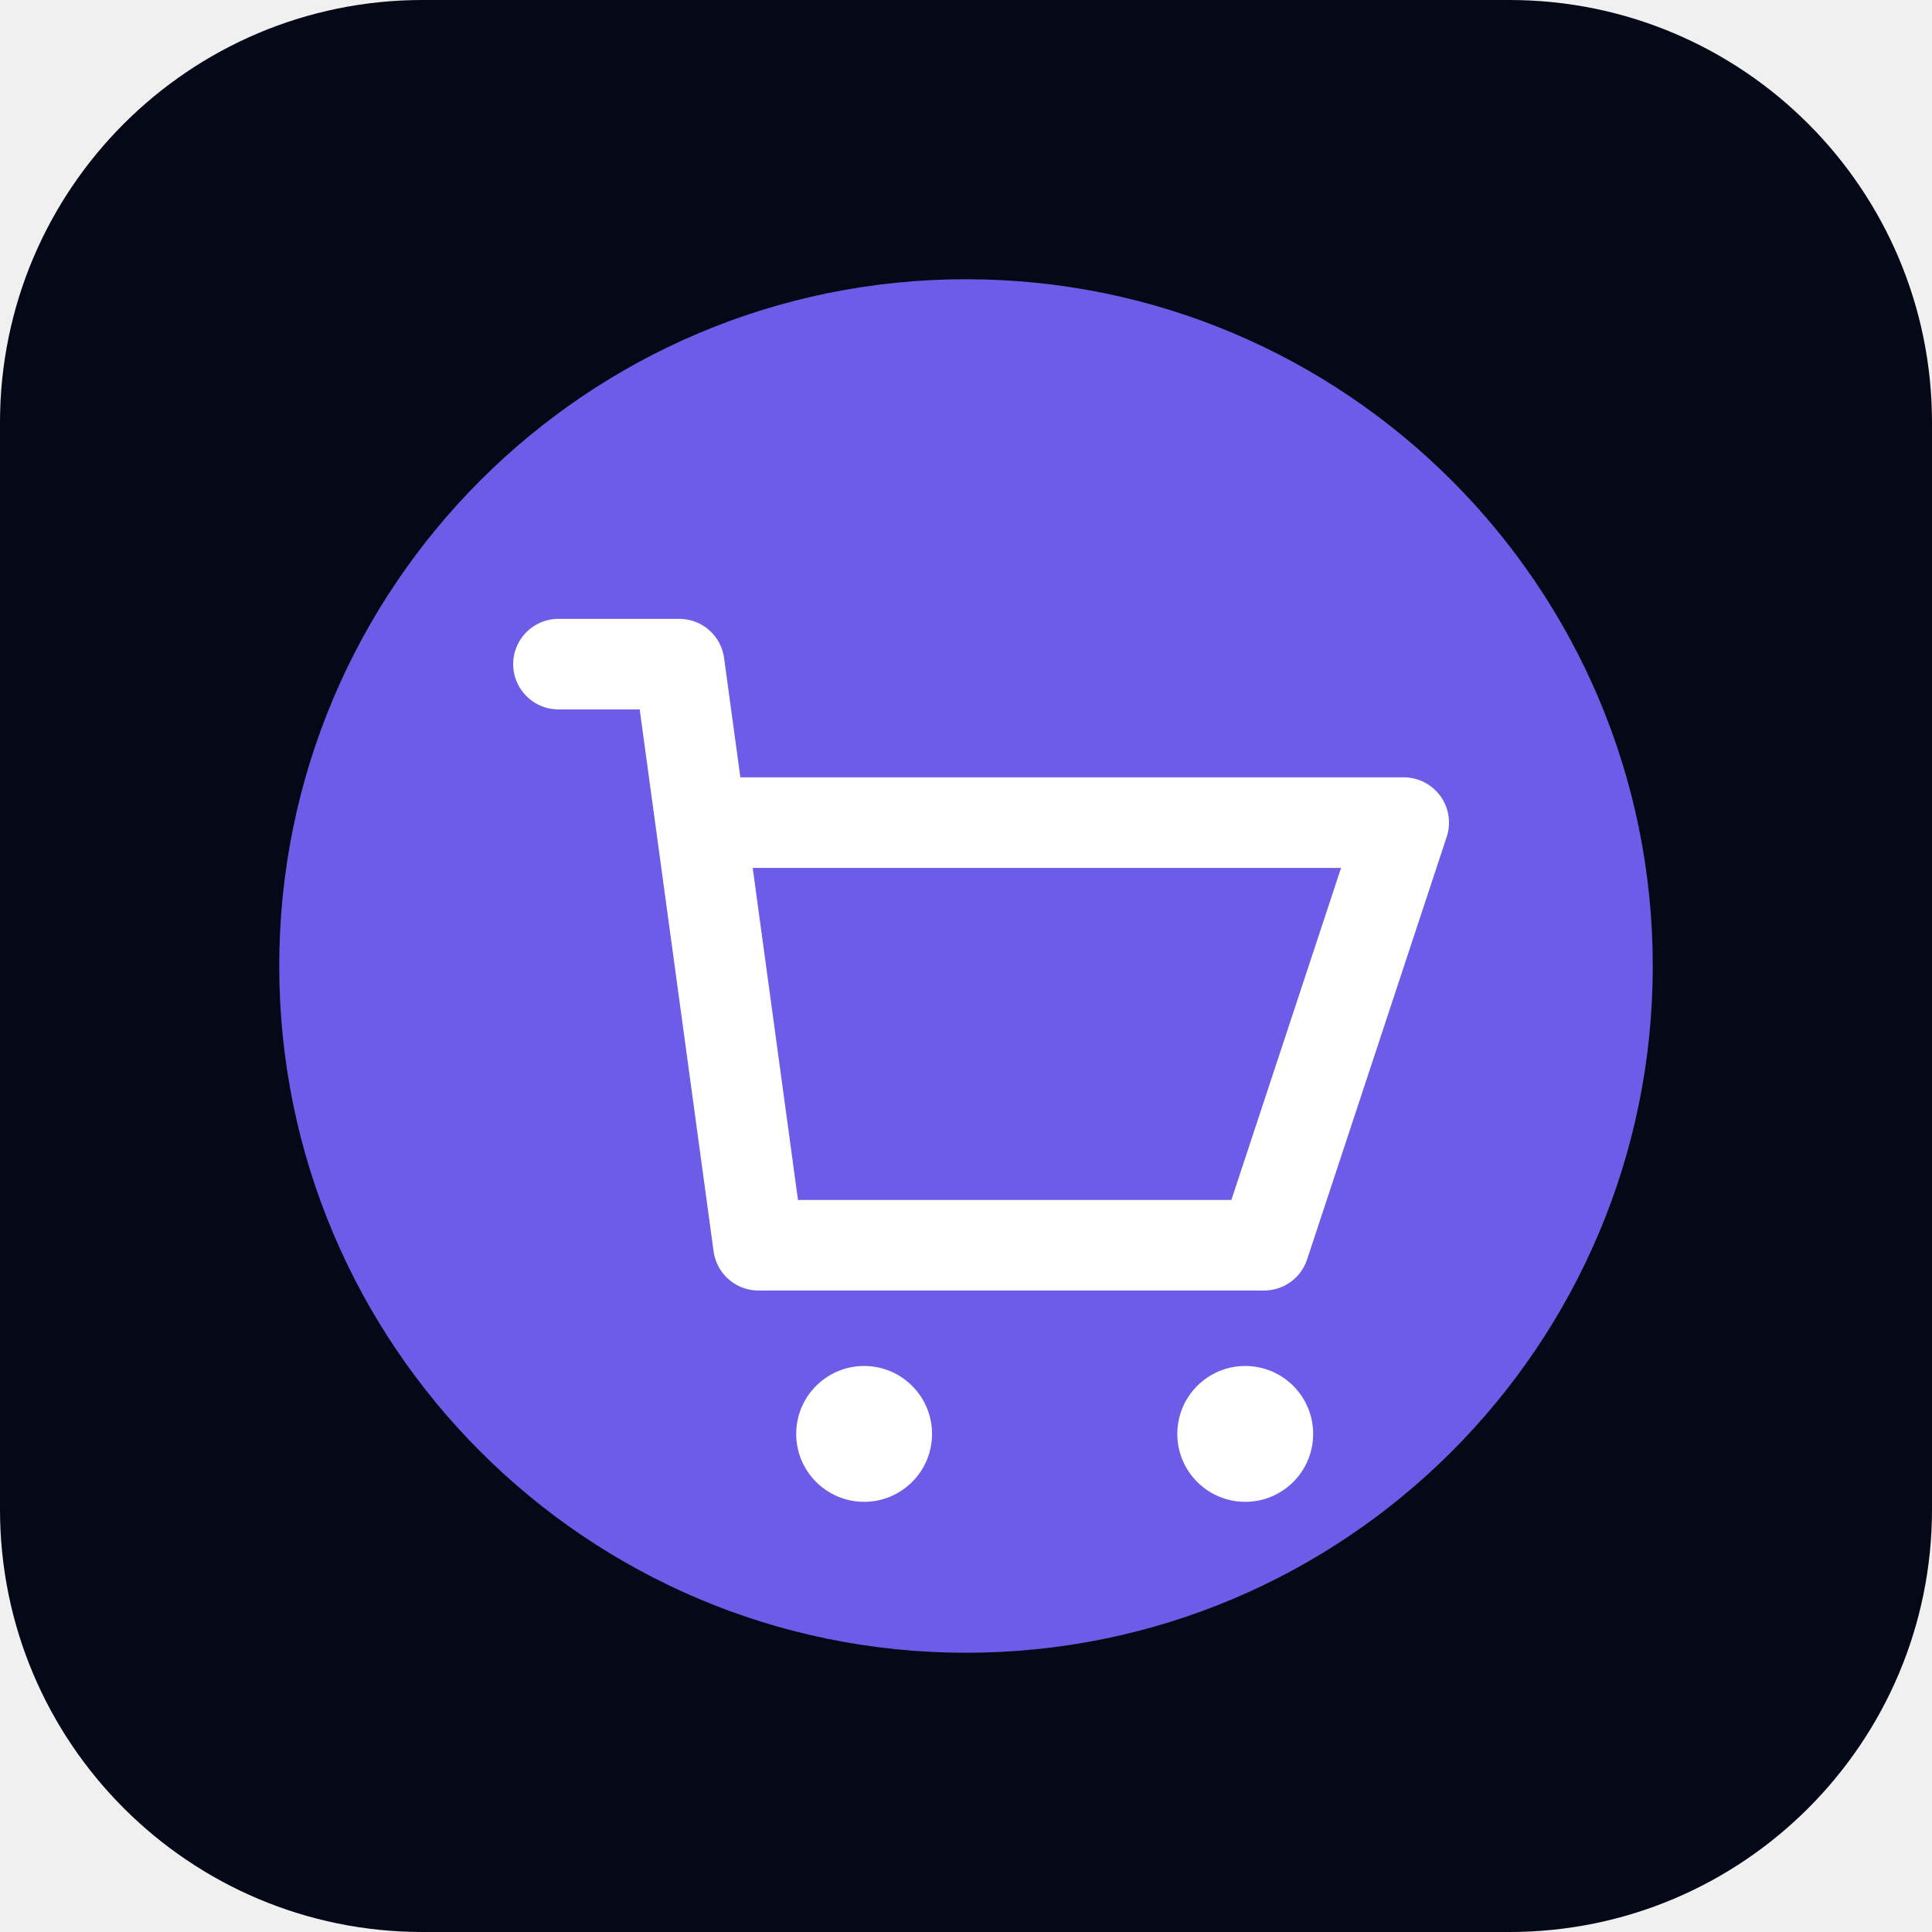
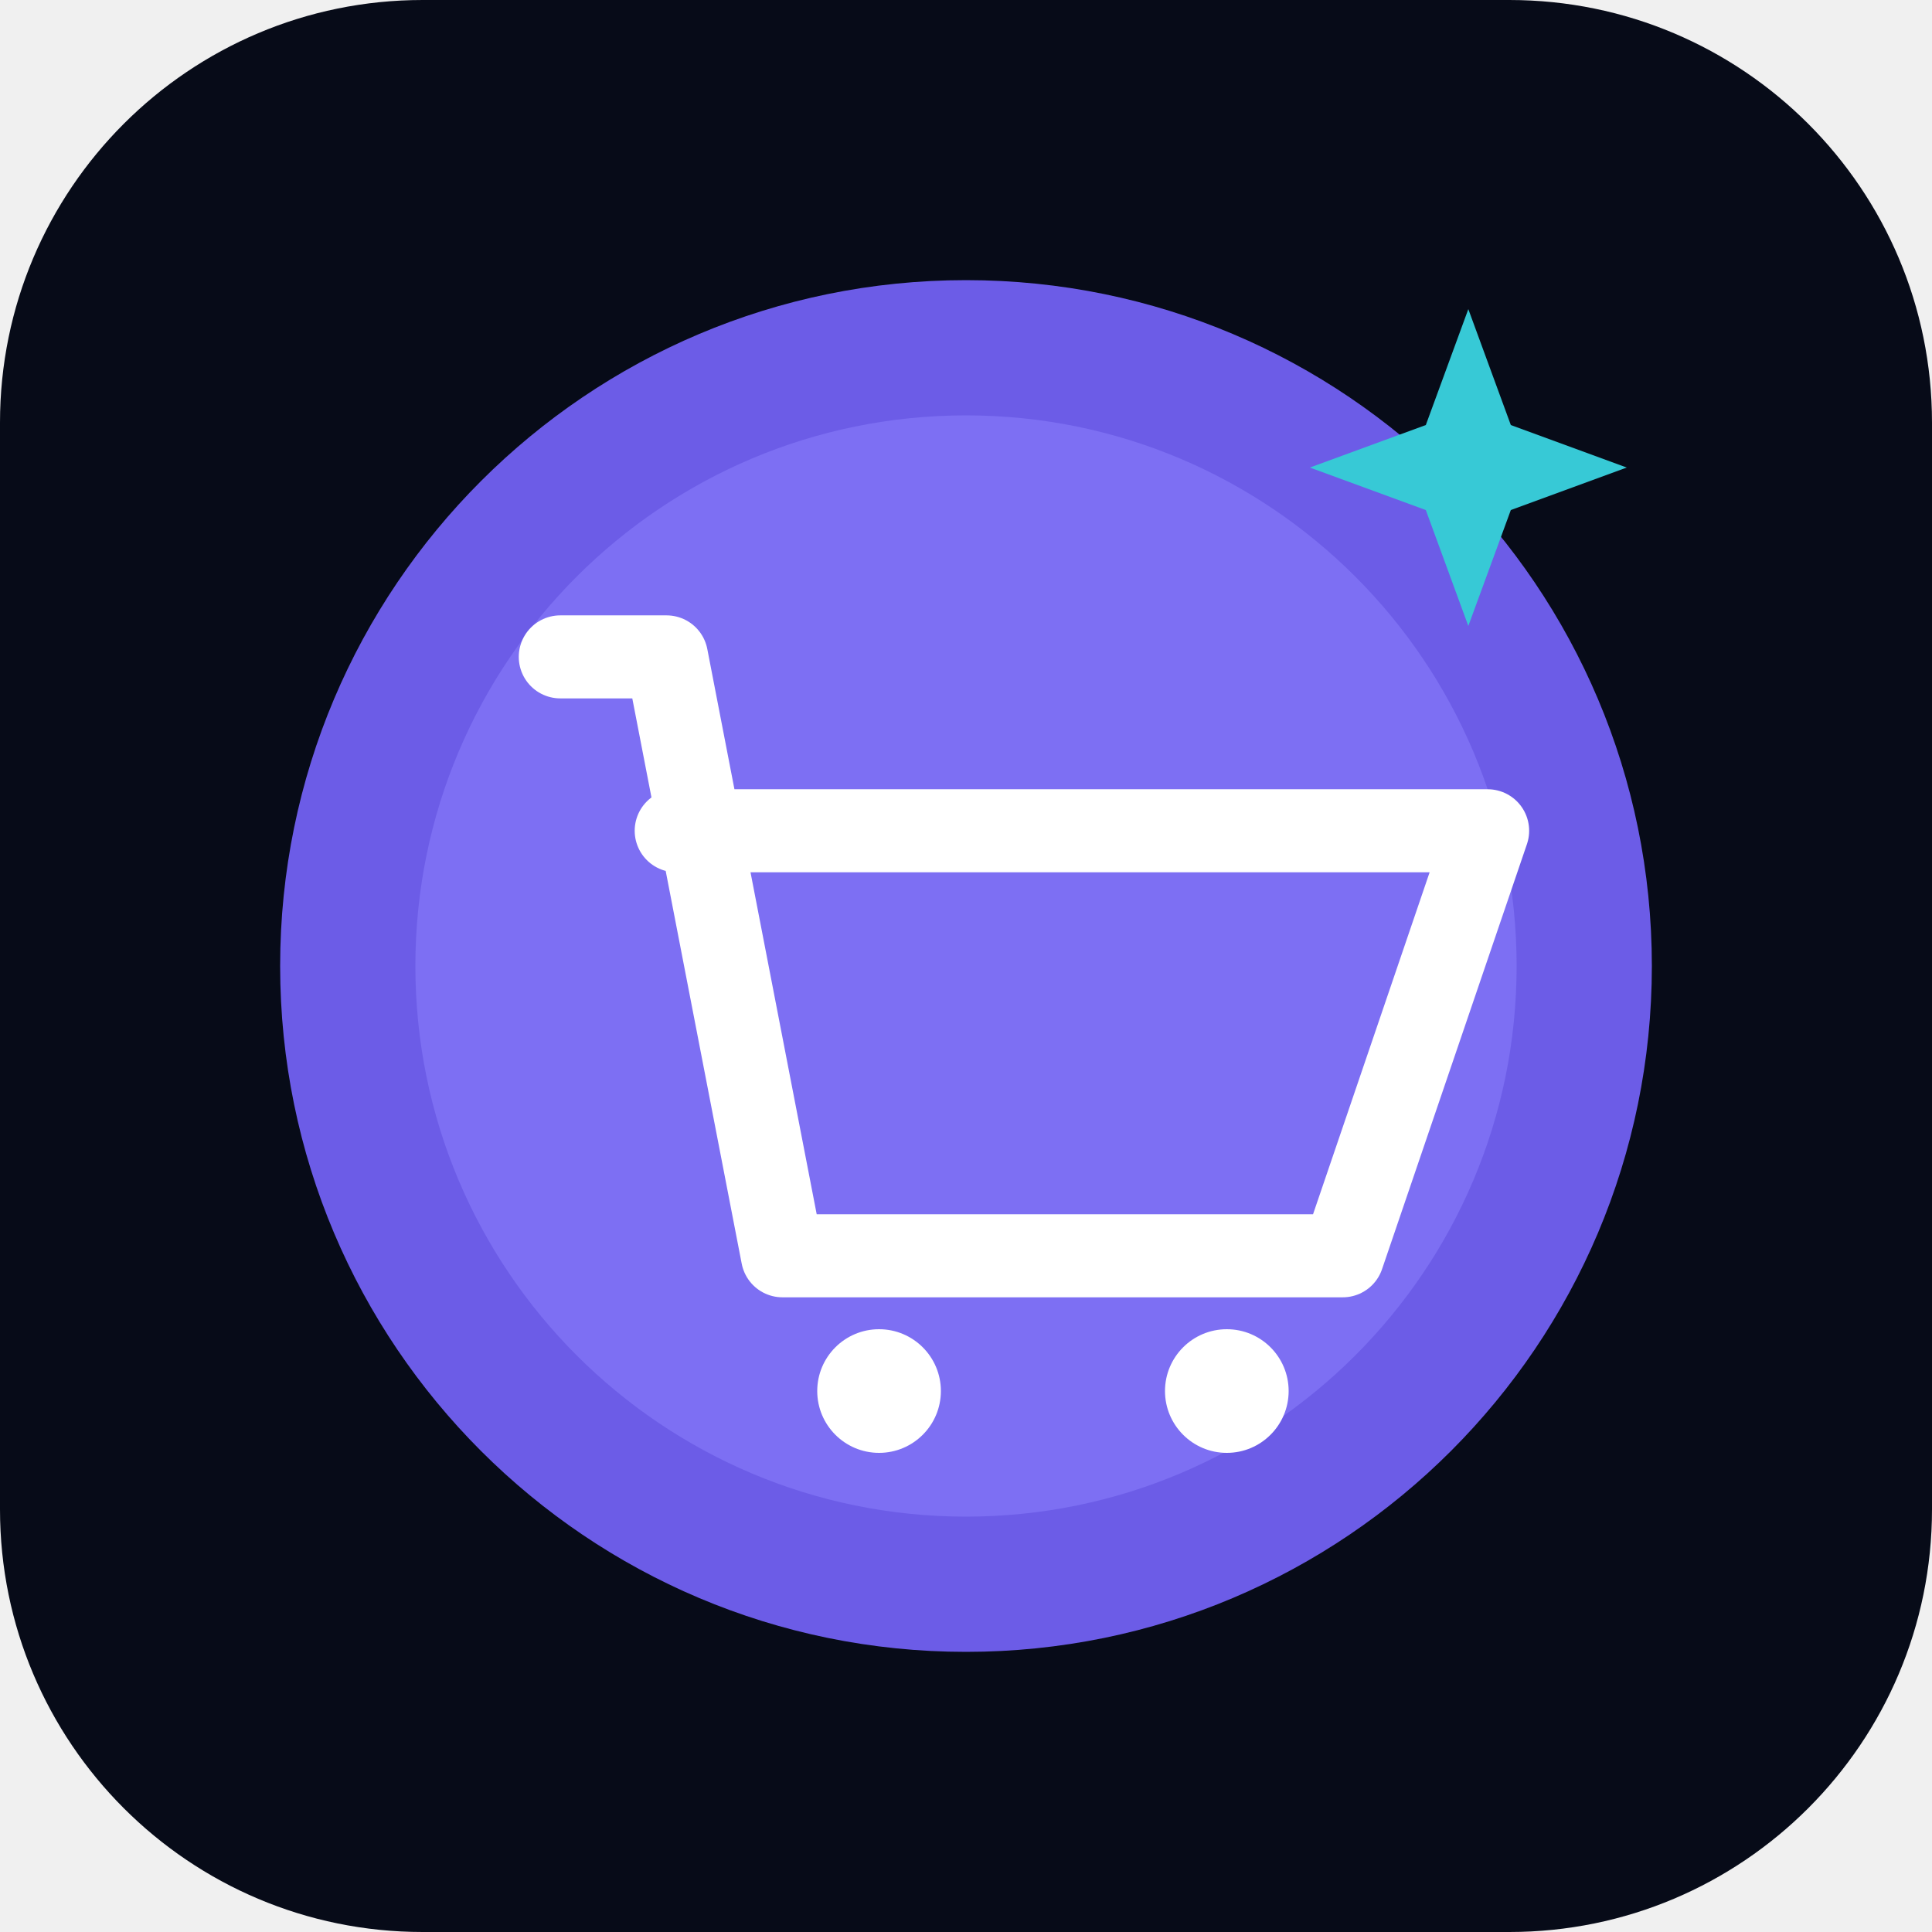
<svg xmlns="http://www.w3.org/2000/svg" viewBox="0 0 512 512" role="img" aria-label="خریدینو">
-   <rect width="512" height="512" rx="112" fill="#050816" />
-   <circle cx="256" cy="256" r="182" fill="#6c5ce7" />
-   <path d="M148 176h32l21 154h134l37-112H196" fill="none" stroke="#fff" stroke-width="24" stroke-linecap="round" stroke-linejoin="round" />
-   <circle cx="229" cy="380" r="18" fill="#fff" />
-   <circle cx="330" cy="380" r="18" fill="#fff" />
+   <rect width="512" height="512" rx="112" fill="#070B18" />
+   <circle cx="256" cy="256" r="181.76" fill="#6C5CE7" />
+   <circle cx="256" cy="256" r="145.92" fill="#8D82FF" opacity=".5" />
+   <path d="M148.48 174.08h28.16l30.72 158.72h148.48l38.4-112.64H179.2" fill="none" stroke="#fff" stroke-width="22" stroke-linecap="round" stroke-linejoin="round" />
+   <circle cx="232.96" cy="368.64" r="16.384" fill="#fff" />
+   <circle cx="325.12" cy="368.64" r="16.384" fill="#fff" />
+   <path d="M389.12 81.92l11.264 30.72l30.72 11.264l-30.72 11.264l-11.264 30.72l-11.264-30.72l-30.72-11.264l30.72-11.264z" fill="#37C9D6" />
</svg>
